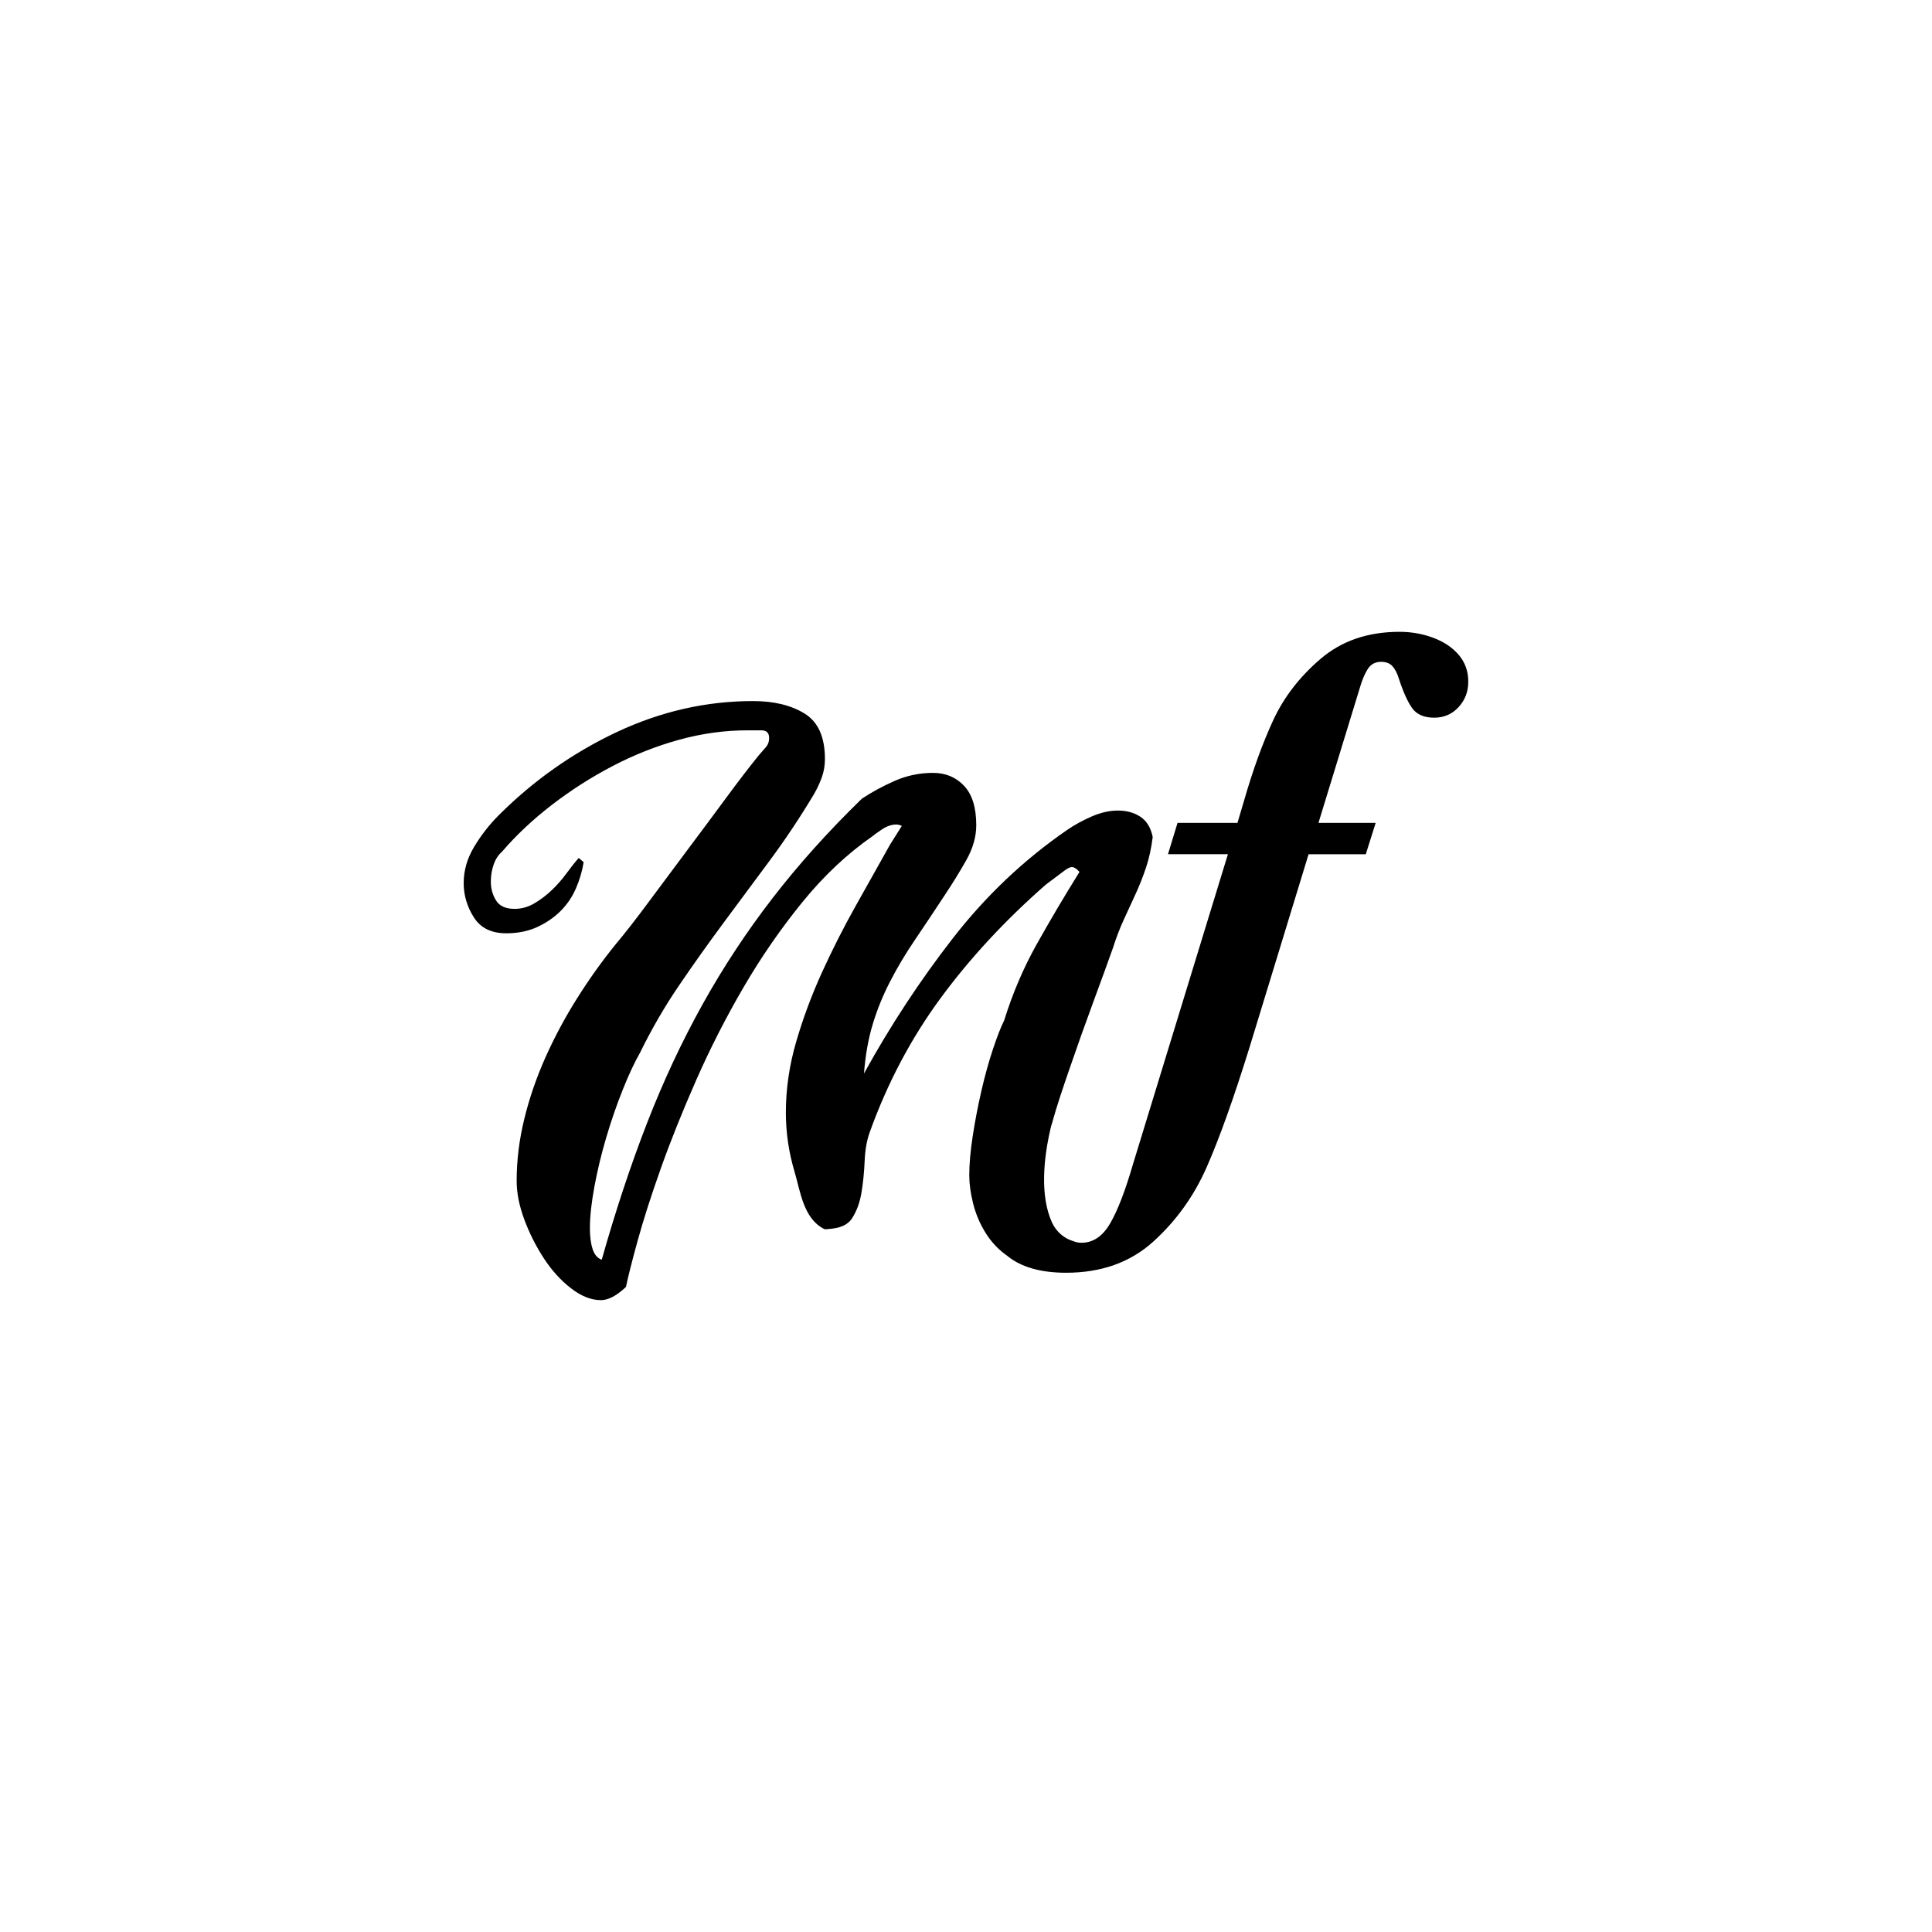
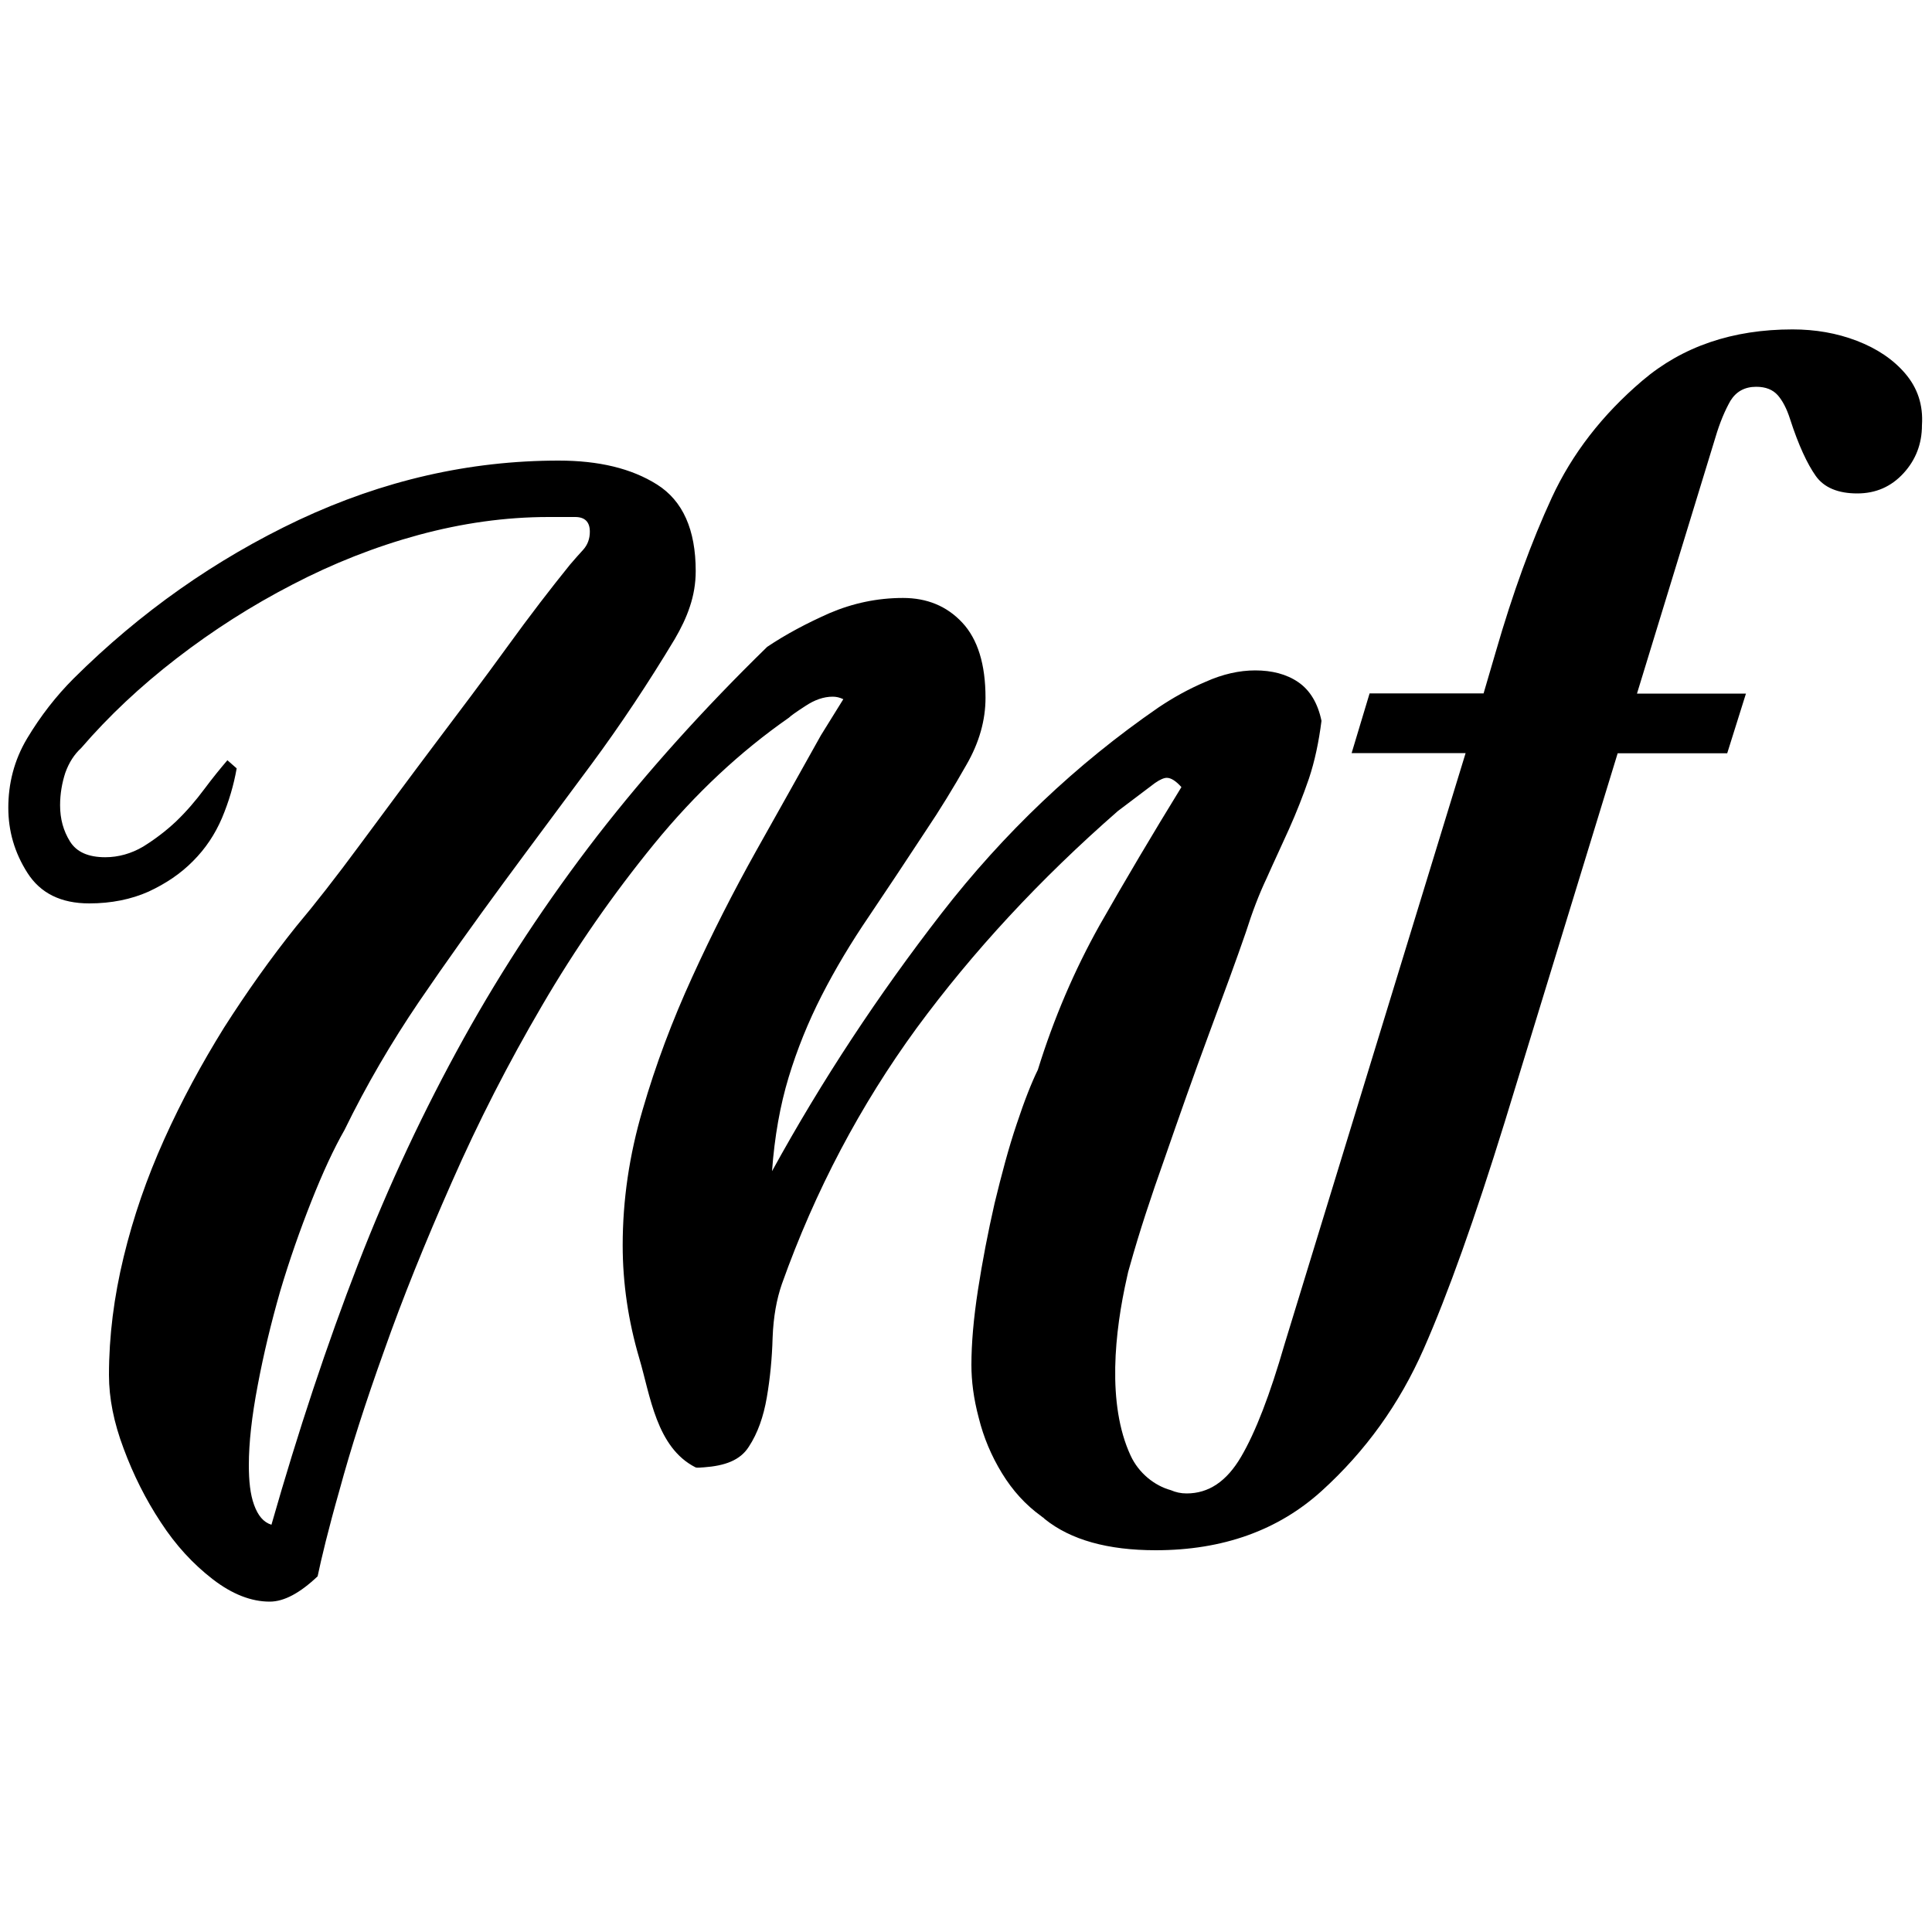
<svg xmlns="http://www.w3.org/2000/svg" version="1.1" id="Layer_1" x="0px" y="0px" viewBox="0 0 1000 1000" style="enable-background:new 0 0 1000 1000;" xml:space="preserve">
-   <style type="text/css">
- 	.st0{fill:#000000;}
- </style>
  <g>
-     <path class="st0" d="M755.08,339.02c-3.29-3.88-7.7-6.84-13.22-8.9c-5.52-2.06-11.34-3.09-17.45-3.09   c-16.33,0-29.94,4.64-40.8,13.92c-10.87,9.28-19.07,19.89-24.59,31.82c-5.52,11.93-10.57,25.88-15.16,41.86l-3.35,11.28h-31.02   l-4.94,16.22h31.02l-49.18,160.58c-3.99,13.75-7.93,23.94-11.81,30.58c-3.88,6.64-8.81,9.96-14.81,9.96c-1.62,0-3.03-0.3-4.27-0.86   c-4.42-1.25-8.67-4.64-10.89-9.42c-6.53-14.05-4.31-33.81-0.95-48.39c0.24-1.06,0.4-1.93,0.83-3.06   c2.57-9.39,5.85-18.89,9.37-29.13c3.97-11.55,8-22.86,12.09-33.93c4.09-11.07,7.46-20.33,10.11-27.8   c1.68-5.29,3.55-10.16,5.6-14.62c2.04-4.45,4.09-8.9,6.14-13.36c2.04-4.45,3.85-9.02,5.41-13.72c1.56-4.69,2.71-9.93,3.43-15.7   c-0.96-4.81-3.07-8.3-6.32-10.47c-3.25-2.17-7.17-3.25-11.73-3.25c-4.33,0-8.85,1.03-13.54,3.07c-4.69,2.05-8.97,4.39-12.81,7.04   c-22.33,15.4-42,34.06-59.02,55.95c-17.02,21.9-32.36,45.25-46.02,70.03c0.72-9.39,2.22-17.87,4.51-25.45   c2.28-7.58,5.29-14.98,9.02-22.2c3.73-7.22,8-14.38,12.82-21.48c4.81-7.1,9.98-14.86,15.52-23.28c3.85-5.78,7.52-11.73,11.01-17.87   c3.48-6.14,5.23-12.21,5.23-18.23c0-9.14-2.11-15.94-6.32-20.4c-4.21-4.45-9.57-6.68-16.06-6.68c-6.98,0-13.6,1.39-19.86,4.15   c-6.26,2.77-11.91,5.84-16.97,9.21c-17.33,16.85-32.73,33.99-46.2,51.44c-13.48,17.45-25.57,35.8-36.28,55.05   c-10.71,19.26-20.28,39.71-28.7,61.37c-8.42,21.66-16.24,45.24-23.46,70.75c-2.17-0.72-3.73-2.53-4.69-5.41   c-0.96-2.89-1.44-6.5-1.44-10.83c0-6.02,0.78-13.24,2.35-21.66c1.56-8.43,3.61-16.9,6.14-25.45c2.52-8.54,5.35-16.72,8.48-24.55   c3.12-7.82,6.14-14.26,9.02-19.31c6.01-12.27,12.75-23.88,20.22-34.84c7.45-10.95,15.16-21.78,23.1-32.49   c7.94-10.71,15.88-21.42,23.83-32.13c7.94-10.71,15.52-22.08,22.74-34.11c1.68-2.89,3.07-5.83,4.15-8.84   c1.08-3.01,1.62-6.19,1.62-9.56c0-11.31-3.49-19.13-10.47-23.46c-6.98-4.33-15.88-6.5-26.71-6.5c-24.31,0-47.83,5.36-70.57,16.06   c-22.74,10.71-43.14,25.09-61.19,43.14c-4.81,4.82-9.02,10.23-12.63,16.24c-3.61,6.02-5.41,12.27-5.41,18.77   c0,6.26,1.74,12.16,5.23,17.69c3.49,5.54,9.08,8.3,16.79,8.3c6.01,0,11.37-1.08,16.07-3.25c4.69-2.17,8.72-4.93,12.09-8.3   c3.37-3.37,6.01-7.28,7.94-11.73c1.92-4.45,3.25-8.96,3.97-13.54l-2.53-2.17c-1.93,2.17-4.03,4.82-6.32,7.94   c-2.29,3.13-4.82,6.02-7.58,8.66c-2.77,2.65-5.78,4.94-9.03,6.86c-3.25,1.93-6.68,2.89-10.29,2.89c-4.57,0-7.76-1.44-9.57-4.33   c-1.8-2.89-2.71-6.14-2.71-9.75c0-3.12,0.48-6.07,1.45-8.84c0.96-2.76,2.4-4.99,4.33-6.68c7.46-8.66,16.12-16.79,25.99-24.37   c9.87-7.58,20.34-14.26,31.41-20.03c11.07-5.78,22.5-10.29,34.29-13.54c11.79-3.25,23.58-4.87,35.38-4.87h7.22   c2.65,0,3.97,1.33,3.97,3.97c0,1.93-0.61,3.55-1.8,4.87c-1.21,1.33-2.41,2.71-3.61,4.15c-5.06,6.26-10.77,13.72-17.15,22.38   c-6.38,8.66-13,17.57-19.86,26.71c-6.86,9.15-13.53,18.11-20.03,26.89c-6.5,8.79-12.27,16.19-17.33,22.2   c-6.98,8.66-13.54,17.87-19.67,27.62c-6.14,9.75-11.55,19.85-16.25,30.32c-4.69,10.47-8.36,21.12-11.01,31.95   c-2.65,10.83-3.97,21.54-3.97,32.13c0,6.26,1.32,12.93,3.97,20.04c2.64,7.1,6.01,13.77,10.09,20.04   c4.09,6.26,8.77,11.43,14.06,15.52c5.28,4.09,10.45,6.14,15.5,6.14c3.85,0,8.17-2.29,12.98-6.86c0.96-4.82,2.94-12.7,5.95-23.64   c3-10.95,7.03-23.53,12.08-37.72c5.04-14.2,11.17-29.48,18.38-45.84c7.21-16.36,15.38-32.36,24.51-48.01   c9.13-15.64,19.29-30.32,30.46-44.04c11.17-13.72,23.37-25.15,36.59-34.29c0.48-0.48,1.98-1.56,4.5-3.25   c2.52-1.68,4.99-2.53,7.39-2.53c0.96,0,1.92,0.24,2.89,0.72l-6.12,9.75c-5.51,9.87-11.38,20.34-17.61,31.41   c-6.23,11.07-12.04,22.5-17.42,34.29c-5.39,11.79-9.88,23.83-13.47,36.1c-3.59,12.27-5.39,24.55-5.39,36.82   c0,10.35,1.5,20.58,4.51,30.68c3.01,10.11,4.58,24.22,15.34,29.6c0.48,0.24,1.62,0.04,2.16,0c5.76-0.41,9.87-1.87,12.28-5.6   c2.4-3.73,4.03-8.18,4.87-13.36c0.84-5.18,1.38-10.59,1.62-16.24c0.24-5.65,1.08-10.52,2.53-14.62   c9.14-25.51,21.36-48.67,36.64-69.49c15.28-20.81,33.51-40.49,54.69-59.02l10.11-7.58c1.44-0.96,2.53-1.44,3.25-1.44   c1.2,0,2.53,0.85,3.97,2.53c-7.94,12.76-15.34,25.27-22.2,37.54c-6.86,12.27-12.45,25.39-16.79,39.35   c-1.69,3.37-3.61,8.3-5.78,14.8c-2.17,6.5-4.15,13.66-5.96,21.48c-1.8,7.82-3.31,15.65-4.51,23.46c-1.21,7.82-1.8,14.62-1.8,20.4   c0,4.33,0.65,9.14,1.96,14.44c1.31,5.29,3.4,10.29,6.26,14.98c2.86,4.69,6.44,8.6,10.73,11.73c0.2,0.15,0.42,0.28,0.62,0.42   c0.12,0.1,0.22,0.2,0.34,0.3c7.11,5.7,17.19,8.55,30.23,8.55c18.22,0,33.26-5.38,45.12-16.13c11.87-10.75,21.09-23.62,27.67-38.6   c6.58-14.98,13.92-35.52,22.03-61.6l30.67-100.29h29.61l5.11-16.22h-29.61l21.33-69.62c1.17-4.11,2.56-7.43,4.14-9.96   c1.59-2.53,3.91-3.79,6.96-3.79c2.58,0,4.55,0.77,5.9,2.29c1.35,1.53,2.44,3.64,3.26,6.35c2.35,7.17,4.7,12.34,7.05,15.51   c2.35,3.17,6.11,4.76,11.28,4.76c5.05,0,9.25-1.82,12.6-5.46c3.35-3.64,5.02-7.99,5.02-13.04   C760.01,347.54,758.37,342.9,755.08,339.02z" />
+     <path d="M986.2,193.4c-6.3-7.4-14.7-13-25.1-17s-21.5-5.9-33.3-5.9c-31,0-56.9,8.8-77.7,26.5c-20.8,17.7-36.4,37.9-46.9,60.6   c-10.5,22.7-20.2,49.3-29,79.8l-6.3,21.5h-59l-9.3,30.9h59l-93.7,305.9c-7.6,26.3-15,45.5-22.5,58.3s-16.8,19-28.2,19   c-3,0-5.7-0.6-8.2-1.7c-8.4-2.3-16.6-8.8-20.8-17.9c-12.4-26.7-8.2-64.4-1.9-92.2c0.4-2.1,0.8-3.6,1.5-5.9c5-17.9,11-36,17.9-55.4   c7.6-21.9,15.2-43.6,23-64.6c7.8-21,14.3-38.7,19.2-52.9c3.2-10.1,6.7-19.4,10.7-27.8c3.8-8.6,7.8-17,11.6-25.5s7.2-17.1,10.3-26.1   c3-9,5.1-18.9,6.5-29.9c-1.9-9.1-5.9-15.8-12-20c-6.1-4.2-13.7-6.1-22.3-6.1c-8.2,0-16.8,1.9-25.7,5.9c-9,3.8-17.1,8.4-24.4,13.3   c-42.5,29.3-80,64.9-112.4,106.7s-61.7,86.1-87.6,133.3c1.3-17.9,4.2-34.1,8.6-48.6s10.1-28.6,17.1-42.3   c7-13.7,15.2-27.4,24.4-40.9c9.1-13.5,19-28.4,29.5-44.4c7.4-11,14.3-22.3,21-34.1c6.7-11.6,9.9-23.2,9.9-34.7   c0-17.3-4-30.3-12-38.9c-8-8.6-18.3-12.8-30.7-12.8c-13.3,0-25.9,2.7-37.9,7.8c-12,5.3-22.7,11-32.4,17.5   c-33,32.2-62.3,64.8-88,97.9c-25.7,33.3-48.8,68.2-69.1,104.8c-20.4,36.8-38.7,75.6-54.7,116.9s-30.9,86.1-44.8,134.8   c-4.2-1.3-7-4.8-9-10.3s-2.7-12.4-2.7-20.6c0-11.4,1.5-25.1,4.6-41.3c3-16,6.9-32.2,11.6-48.6c4.8-16.2,10.3-31.8,16.2-46.7   s11.6-27.2,17.1-36.8c11.4-23.4,24.4-45.5,38.5-66.3c14.3-21,29-41.5,44-61.9c15-20.4,30.3-40.8,45.3-61.1s29.5-42.1,43.2-64.9   c3.2-5.5,5.9-11,7.8-16.8c1.9-5.7,3-11.8,3-18.3c0-21.5-6.7-36.4-20-44.8s-30.3-12.4-50.9-12.4c-46.3,0-91,10.3-134.5,30.7   c-43.2,20.4-82.1,47.8-116.6,82.1c-9.1,9.1-17.1,19.4-24,30.9S4.3,405.8,4.3,418.1c0,12,3.2,23.2,9.9,33.7   c6.7,10.5,17.3,15.8,32,15.8c11.4,0,21.7-2.1,30.7-6.1c9-4.2,16.6-9.3,23-15.8c6.5-6.5,11.4-13.9,15-22.3   c3.6-8.6,6.1-17.1,7.6-25.7l-4.8-4.2c-3.6,4.2-7.6,9.1-12,15s-9.1,11.4-14.5,16.6c-5.3,5-11,9.3-17.1,13.1   c-6.1,3.6-12.8,5.5-19.6,5.5c-8.8,0-14.9-2.7-18.3-8.2c-3.4-5.5-5.1-11.6-5.1-18.7c0-5.9,1-11.6,2.7-16.8c1.9-5.3,4.6-9.5,8.2-12.8   c14.3-16.6,30.7-32,49.5-46.5s38.7-27.2,59.8-38.1c21.1-11,42.9-19.6,65.3-25.7c22.5-6.1,44.9-9.3,67.4-9.3h13.7   c5,0,7.6,2.5,7.6,7.6c0,3.6-1.1,6.7-3.4,9.3c-2.3,2.5-4.6,5.1-6.9,7.8c-9.7,12-20.6,26.1-32.6,42.7c-12,16.6-24.8,33.5-37.9,50.9   s-25.7,34.5-38.1,51.2c-12.4,16.8-23.4,30.9-33,42.3c-13.3,16.6-25.7,34.1-37.5,52.6c-11.6,18.7-21.9,37.7-30.9,57.7   s-16,40.2-21,60.9c-5,20.6-7.6,40.9-7.6,61.1c0,12,2.5,24.6,7.6,38.1c5,13.5,11.4,26.3,19.2,38.1c7.8,12,16.8,21.7,26.9,29.5   c10.1,7.8,20,11.6,29.5,11.6c7.4,0,15.6-4.4,24.8-13.1c1.9-9.1,5.5-24.2,11.4-44.9c5.7-21,13.3-44.8,23-71.8   c9.5-27,21.3-56.2,35-87.2c13.7-31.2,29.3-61.7,46.7-91.4c17.3-29.7,36.8-57.7,58.1-83.8s44.6-47.8,69.7-65.3c1-1,3.8-3,8.6-6.1   c4.8-3.2,9.5-4.8,14.1-4.8c1.9,0,3.6,0.4,5.5,1.3l-11.6,18.7c-10.5,18.9-21.7,38.7-33.5,59.8s-22.9,42.9-33.1,65.3   c-10.3,22.5-18.9,45.3-25.7,68.8c-6.9,23.4-10.3,46.7-10.3,70.1c0,19.6,2.9,39.2,8.6,58.5c5.7,19.2,8.8,46.1,29.1,56.4   c1,0.4,3,0,4.2,0c11-0.8,18.9-3.6,23.4-10.7c4.6-7,7.6-15.6,9.3-25.5c1.7-9.9,2.7-20.2,3-30.9c0.4-10.9,2.1-20,4.8-27.8   c17.3-48.6,40.8-92.8,69.7-132.4c29.1-39.6,63.8-77.1,104.2-112.4l19.2-14.5c2.7-1.9,4.8-2.7,6.1-2.7c2.3,0,4.8,1.7,7.6,4.8   c-15,24.4-29.1,48.2-42.3,71.4c-13.1,23.4-23.8,48.4-32,74.9c-3.2,6.5-6.9,15.8-11,28.2c-4.2,12.4-7.8,26.1-11.4,40.9   c-3.4,14.9-6.3,29.9-8.6,44.8s-3.4,27.8-3.4,38.9c0,8.2,1.1,17.3,3.8,27.4c2.5,10.1,6.5,19.6,12,28.6s12.2,16.4,20.4,22.3   c0.4,0.4,0.8,0.6,1.1,0.8c0.2,0.2,0.4,0.4,0.6,0.6c13.5,10.9,32.8,16.2,57.5,16.2c34.7,0,63.4-10.3,85.9-30.7   c22.7-20.6,40.2-44.9,52.8-73.5c12.6-28.6,26.5-67.6,41.9-117.3l58.5-191H894l9.7-30.9h-56.4l40.6-132.6c2.3-7.8,5-14.1,7.8-19   c3-4.8,7.4-7.2,13.3-7.2c5,0,8.6,1.5,11.2,4.4c2.5,2.9,4.6,6.9,6.3,12.2c4.4,13.7,9,23.4,13.3,29.5s11.6,9.1,21.5,9.1   c9.5,0,17.5-3.4,24-10.5c6.3-6.9,9.5-15.2,9.5-24.8C995.5,209.6,992.5,200.8,986.2,193.4z" />
  </g>
</svg>
